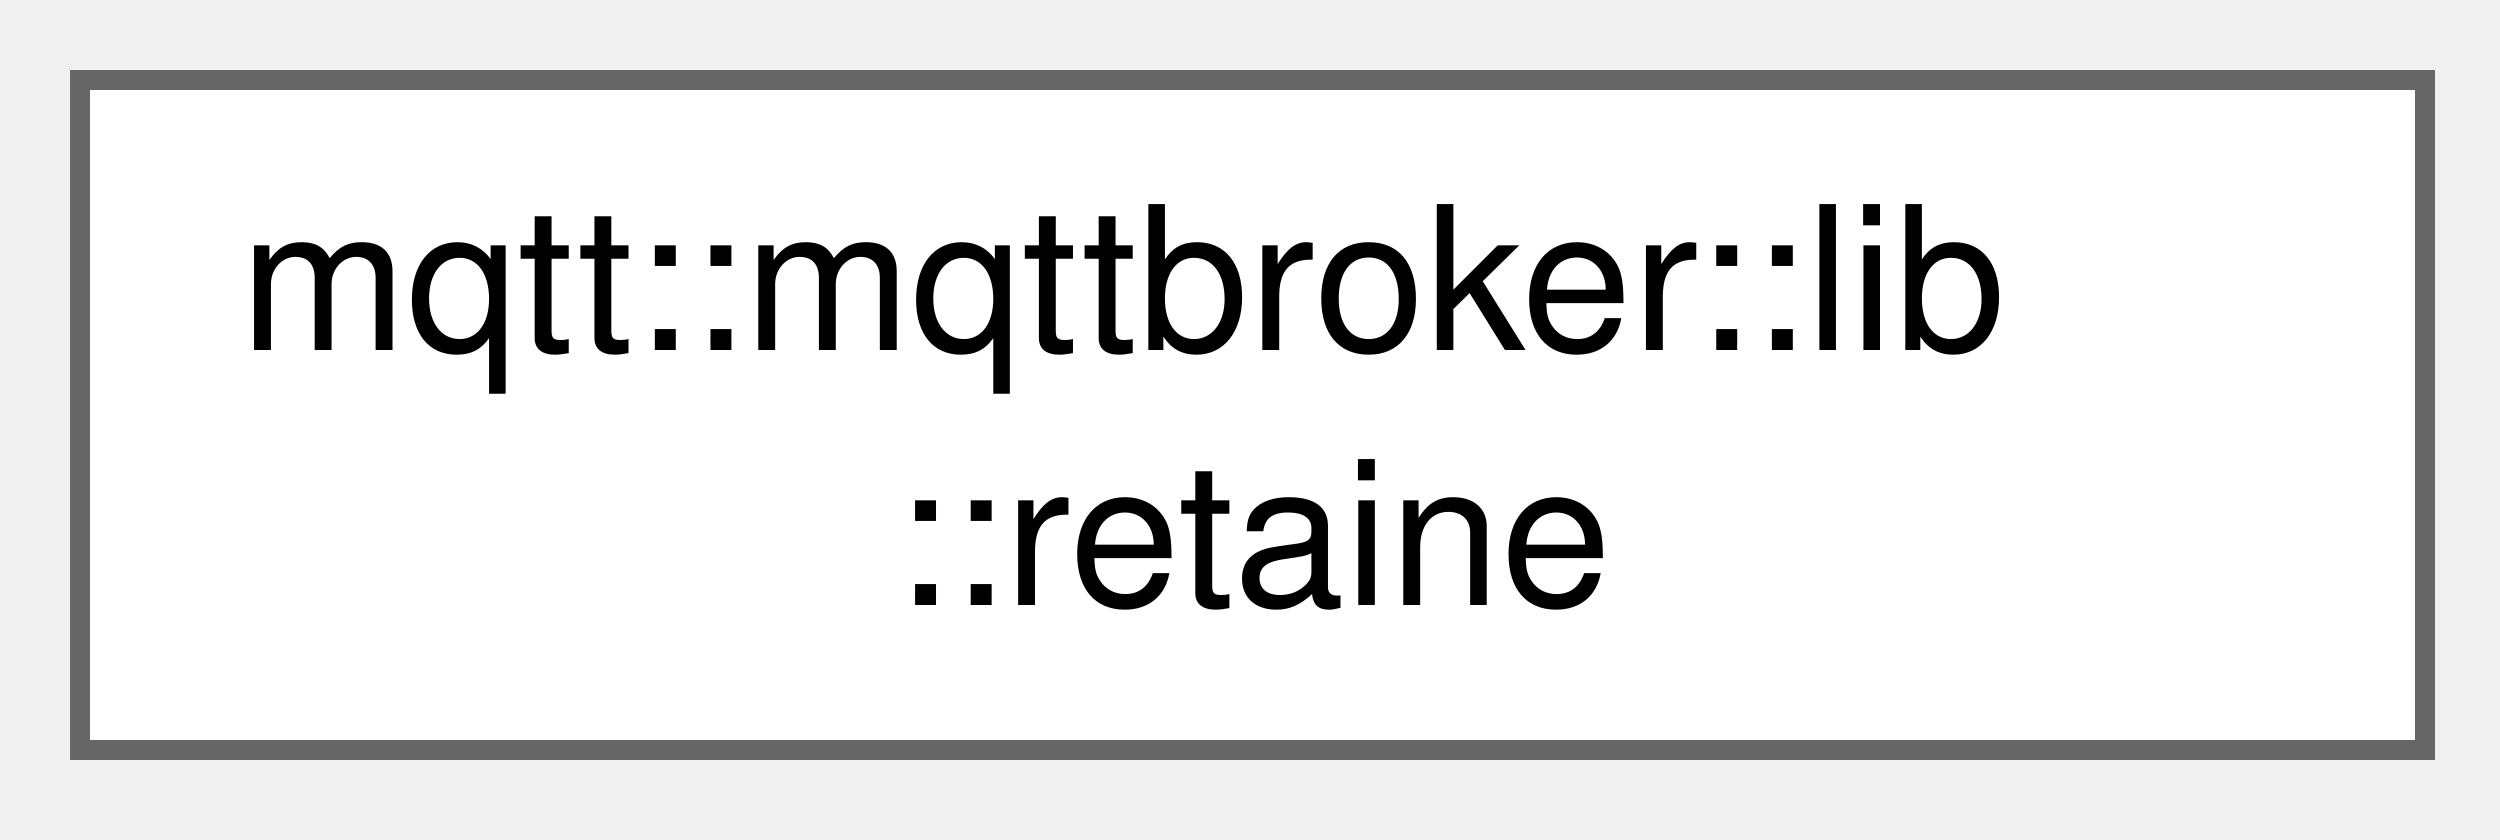
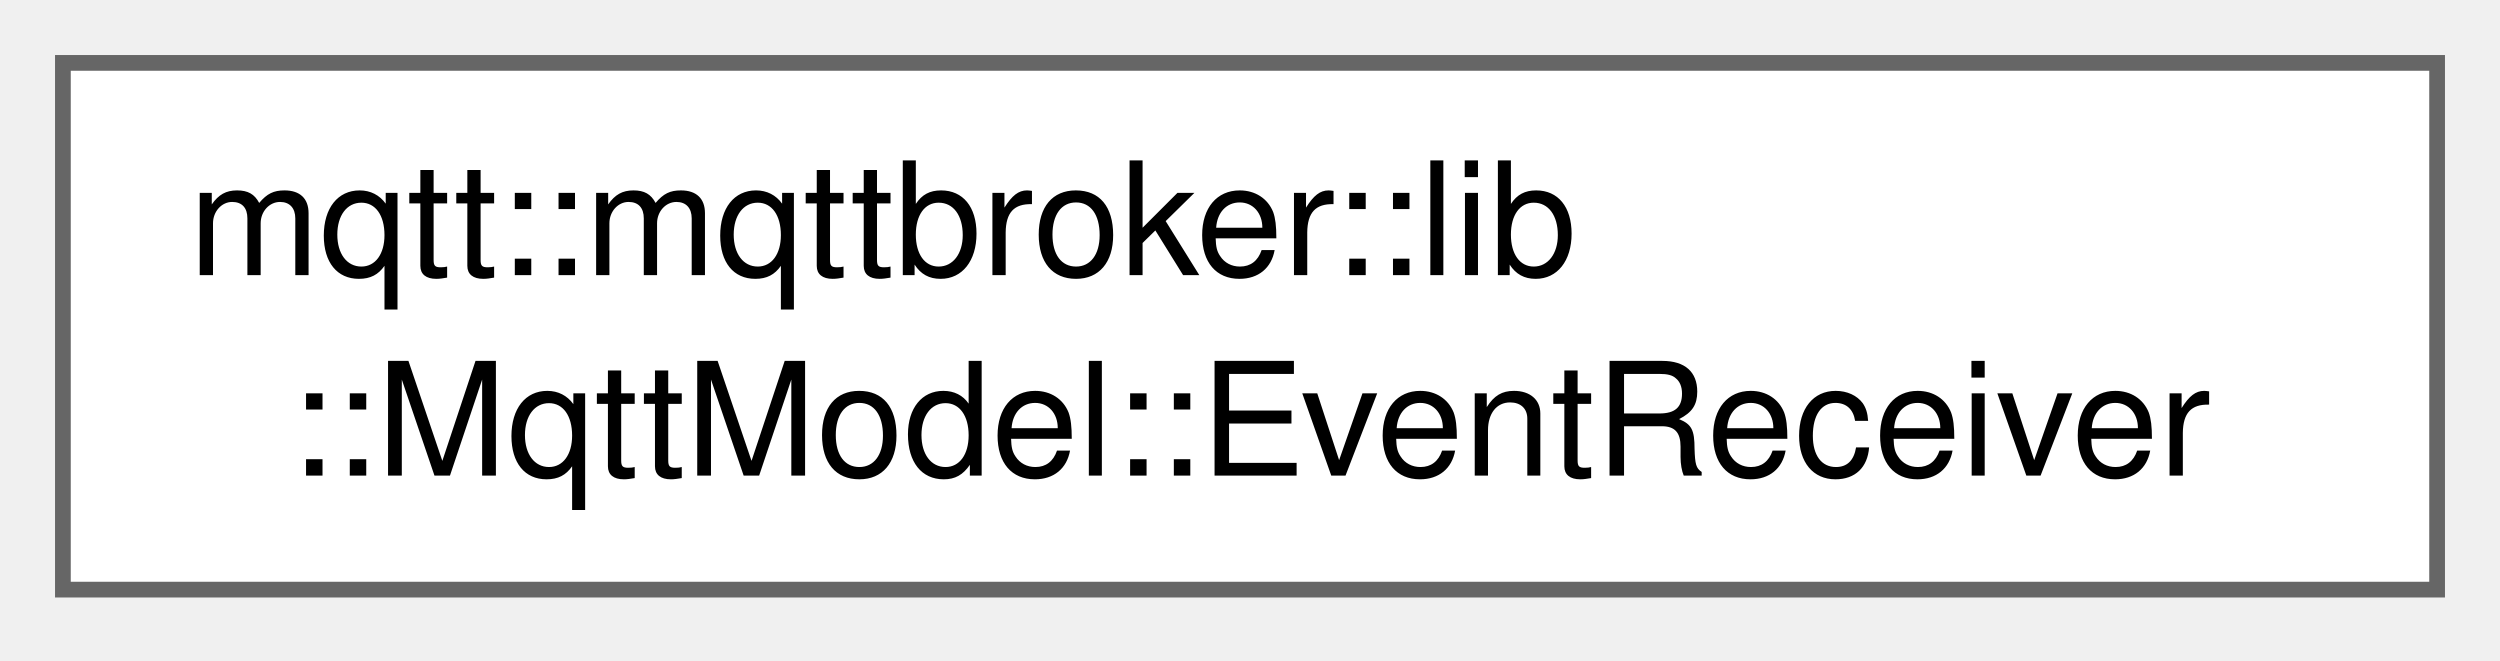
- <svg xmlns="http://www.w3.org/2000/svg" xmlns:xlink="http://www.w3.org/1999/xlink" width="125pt" height="42pt" viewBox="0.00 0.00 125.00 42.00">
+ <svg xmlns="http://www.w3.org/2000/svg" xmlns:xlink="http://www.w3.org/1999/xlink" width="159pt" height="42pt" viewBox="0.00 0.00 159.00 42.00">
  <g id="graph0" class="graph" transform="scale(1 1) rotate(0) translate(4 37.5)">
    <g id="Node000000" class="node">
      <g id="a_Node000000">
-         <a xlink:href="structmqtt_1_1mqttbroker_1_1lib_1_1retaine.html" target="_top" xlink:title=" ">
-           <polygon fill="white" stroke="#666666" points="117.25,-33.5 0,-33.5 0,0 117.25,0 117.25,-33.5" />
+         <a xlink:href="classmqtt_1_1mqttbroker_1_1lib_1_1MqttModel_1_1EventReceiver.html" target="_top" xlink:title=" ">
+           <polygon fill="white" stroke="#666666" points="151,-33.5 0,-33.5 0,0 151,0 151,-33.5" />
          <text xml:space="preserve" text-anchor="start" x="8" y="-20" font-family="Helvetica,sans-Serif" font-size="10.00">mqtt::mqttbroker::lib</text>
-           <text xml:space="preserve" text-anchor="middle" x="58.62" y="-7.25" font-family="Helvetica,sans-Serif" font-size="10.00">::retaine</text>
+           <text xml:space="preserve" text-anchor="middle" x="75.5" y="-7.25" font-family="Helvetica,sans-Serif" font-size="10.00">::MqttModel::EventReceiver</text>
        </a>
      </g>
    </g>
  </g>
</svg>
